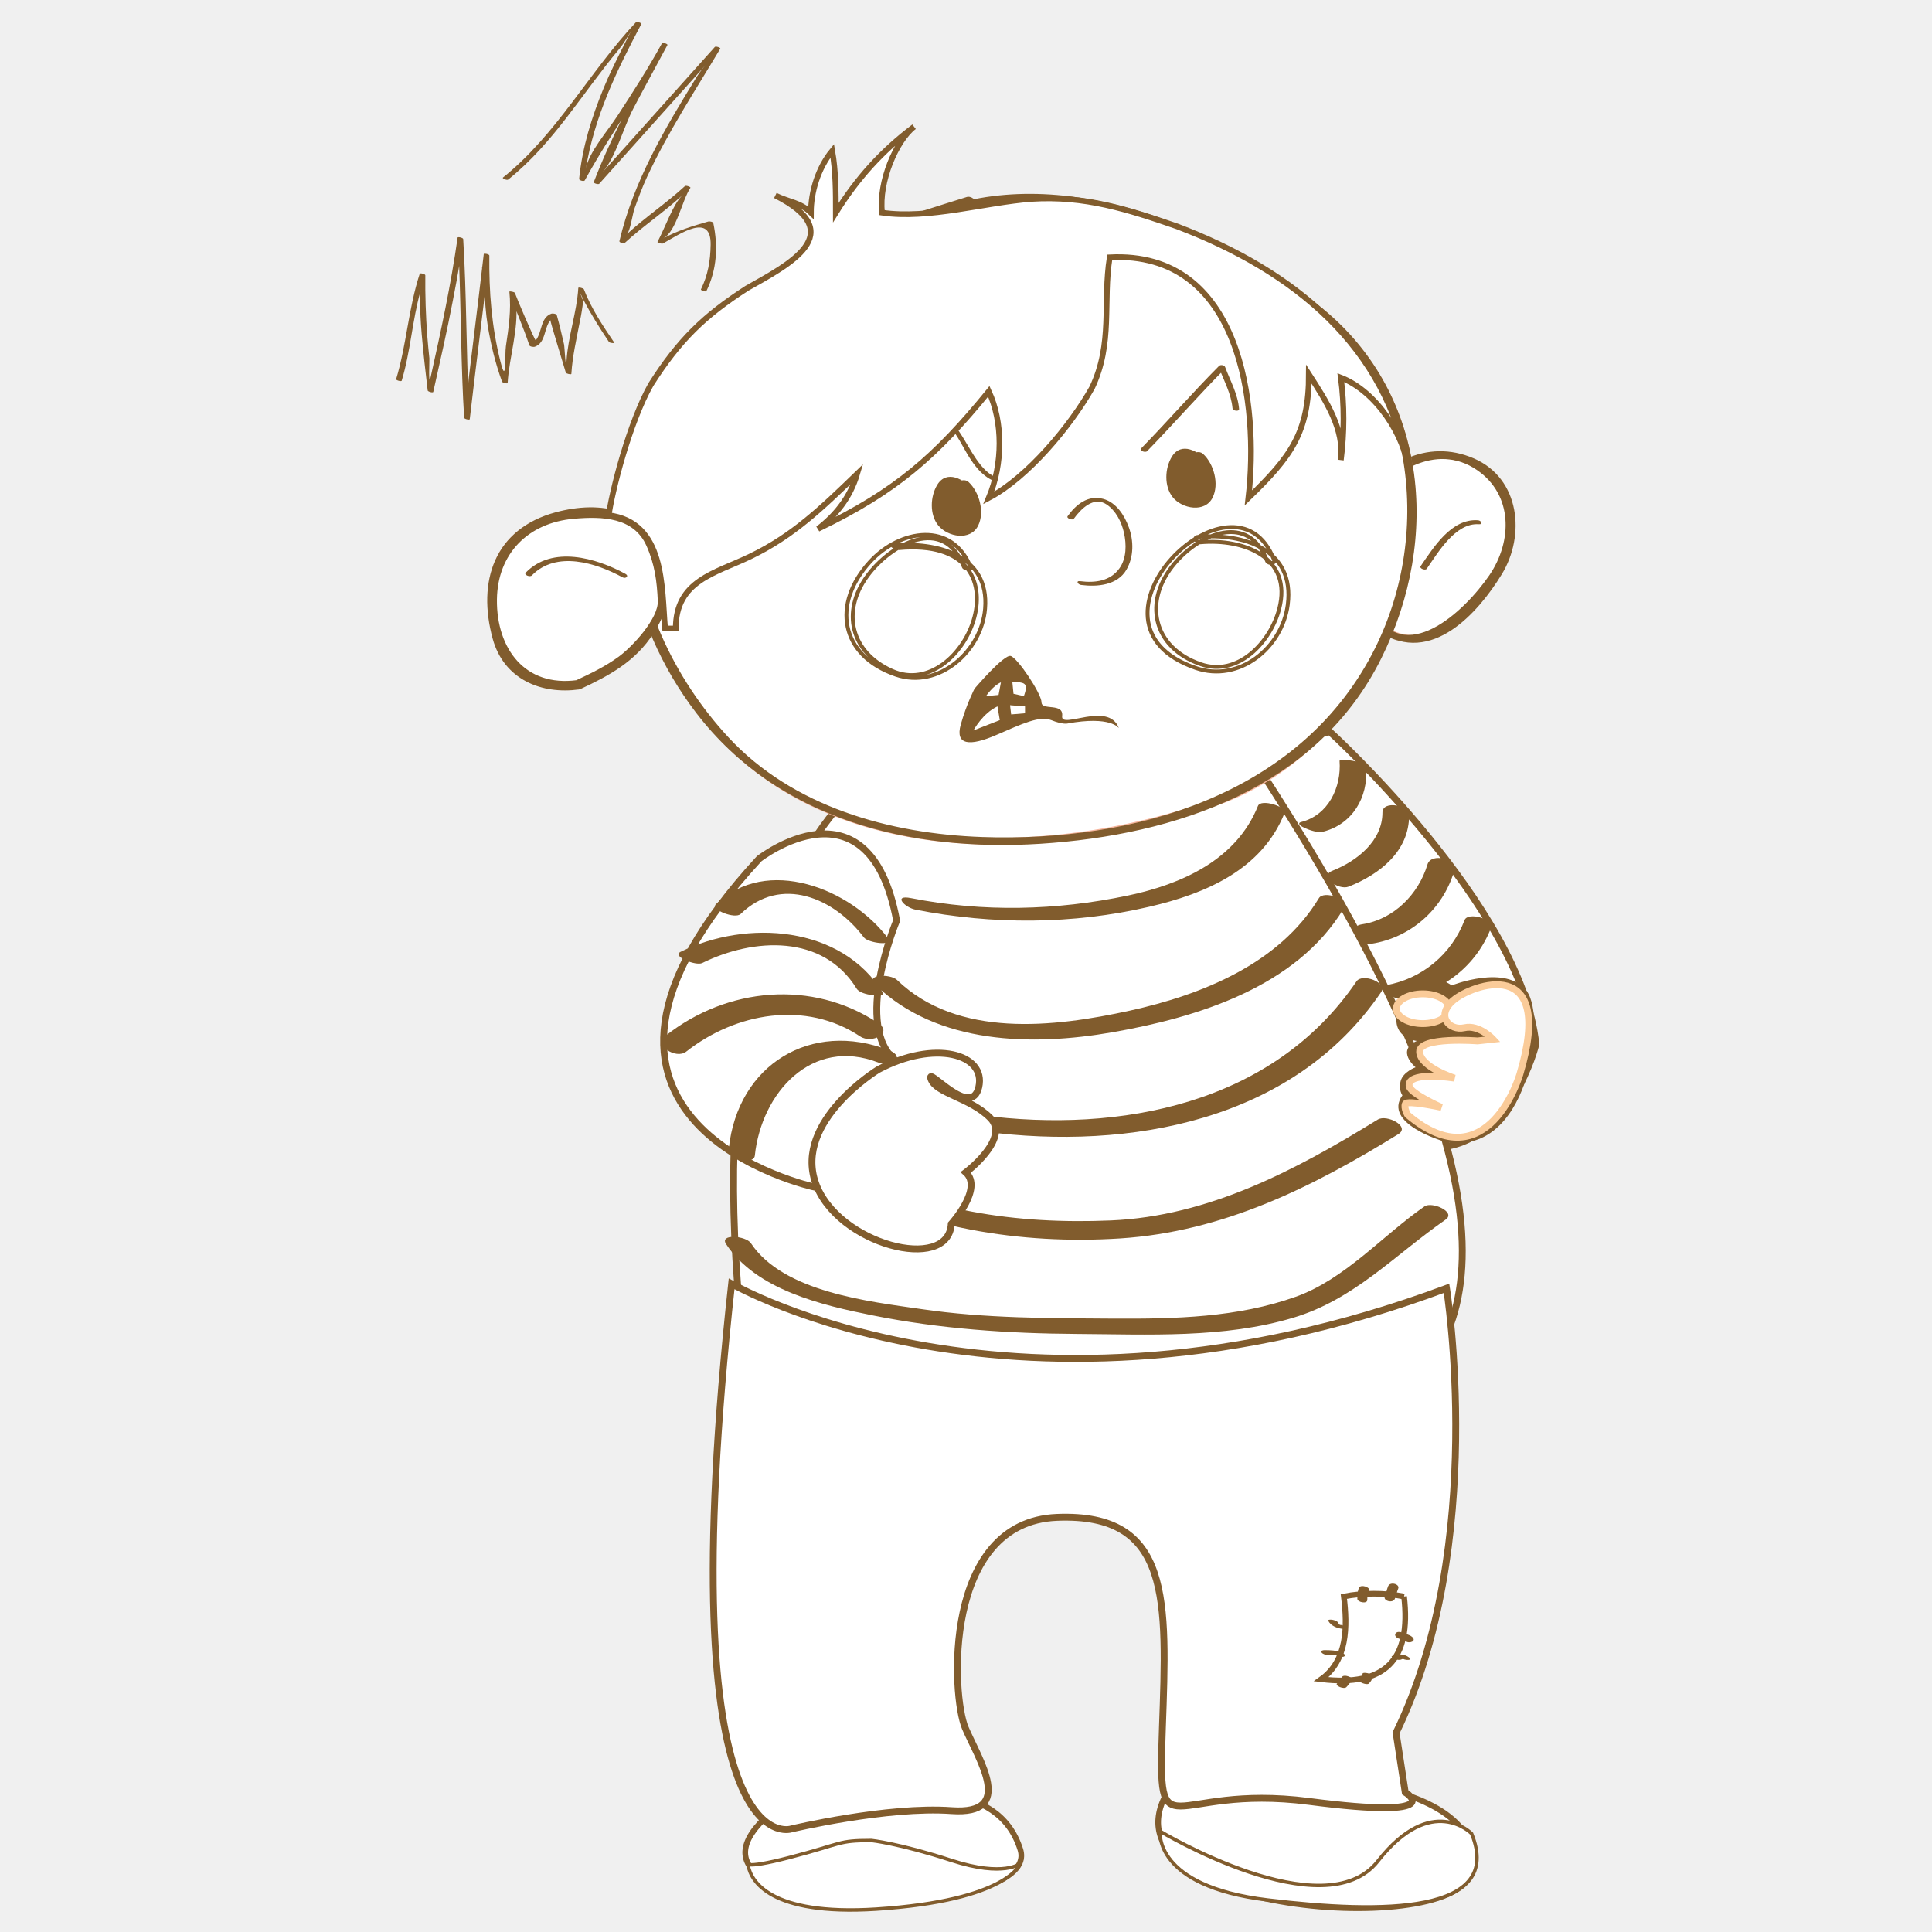
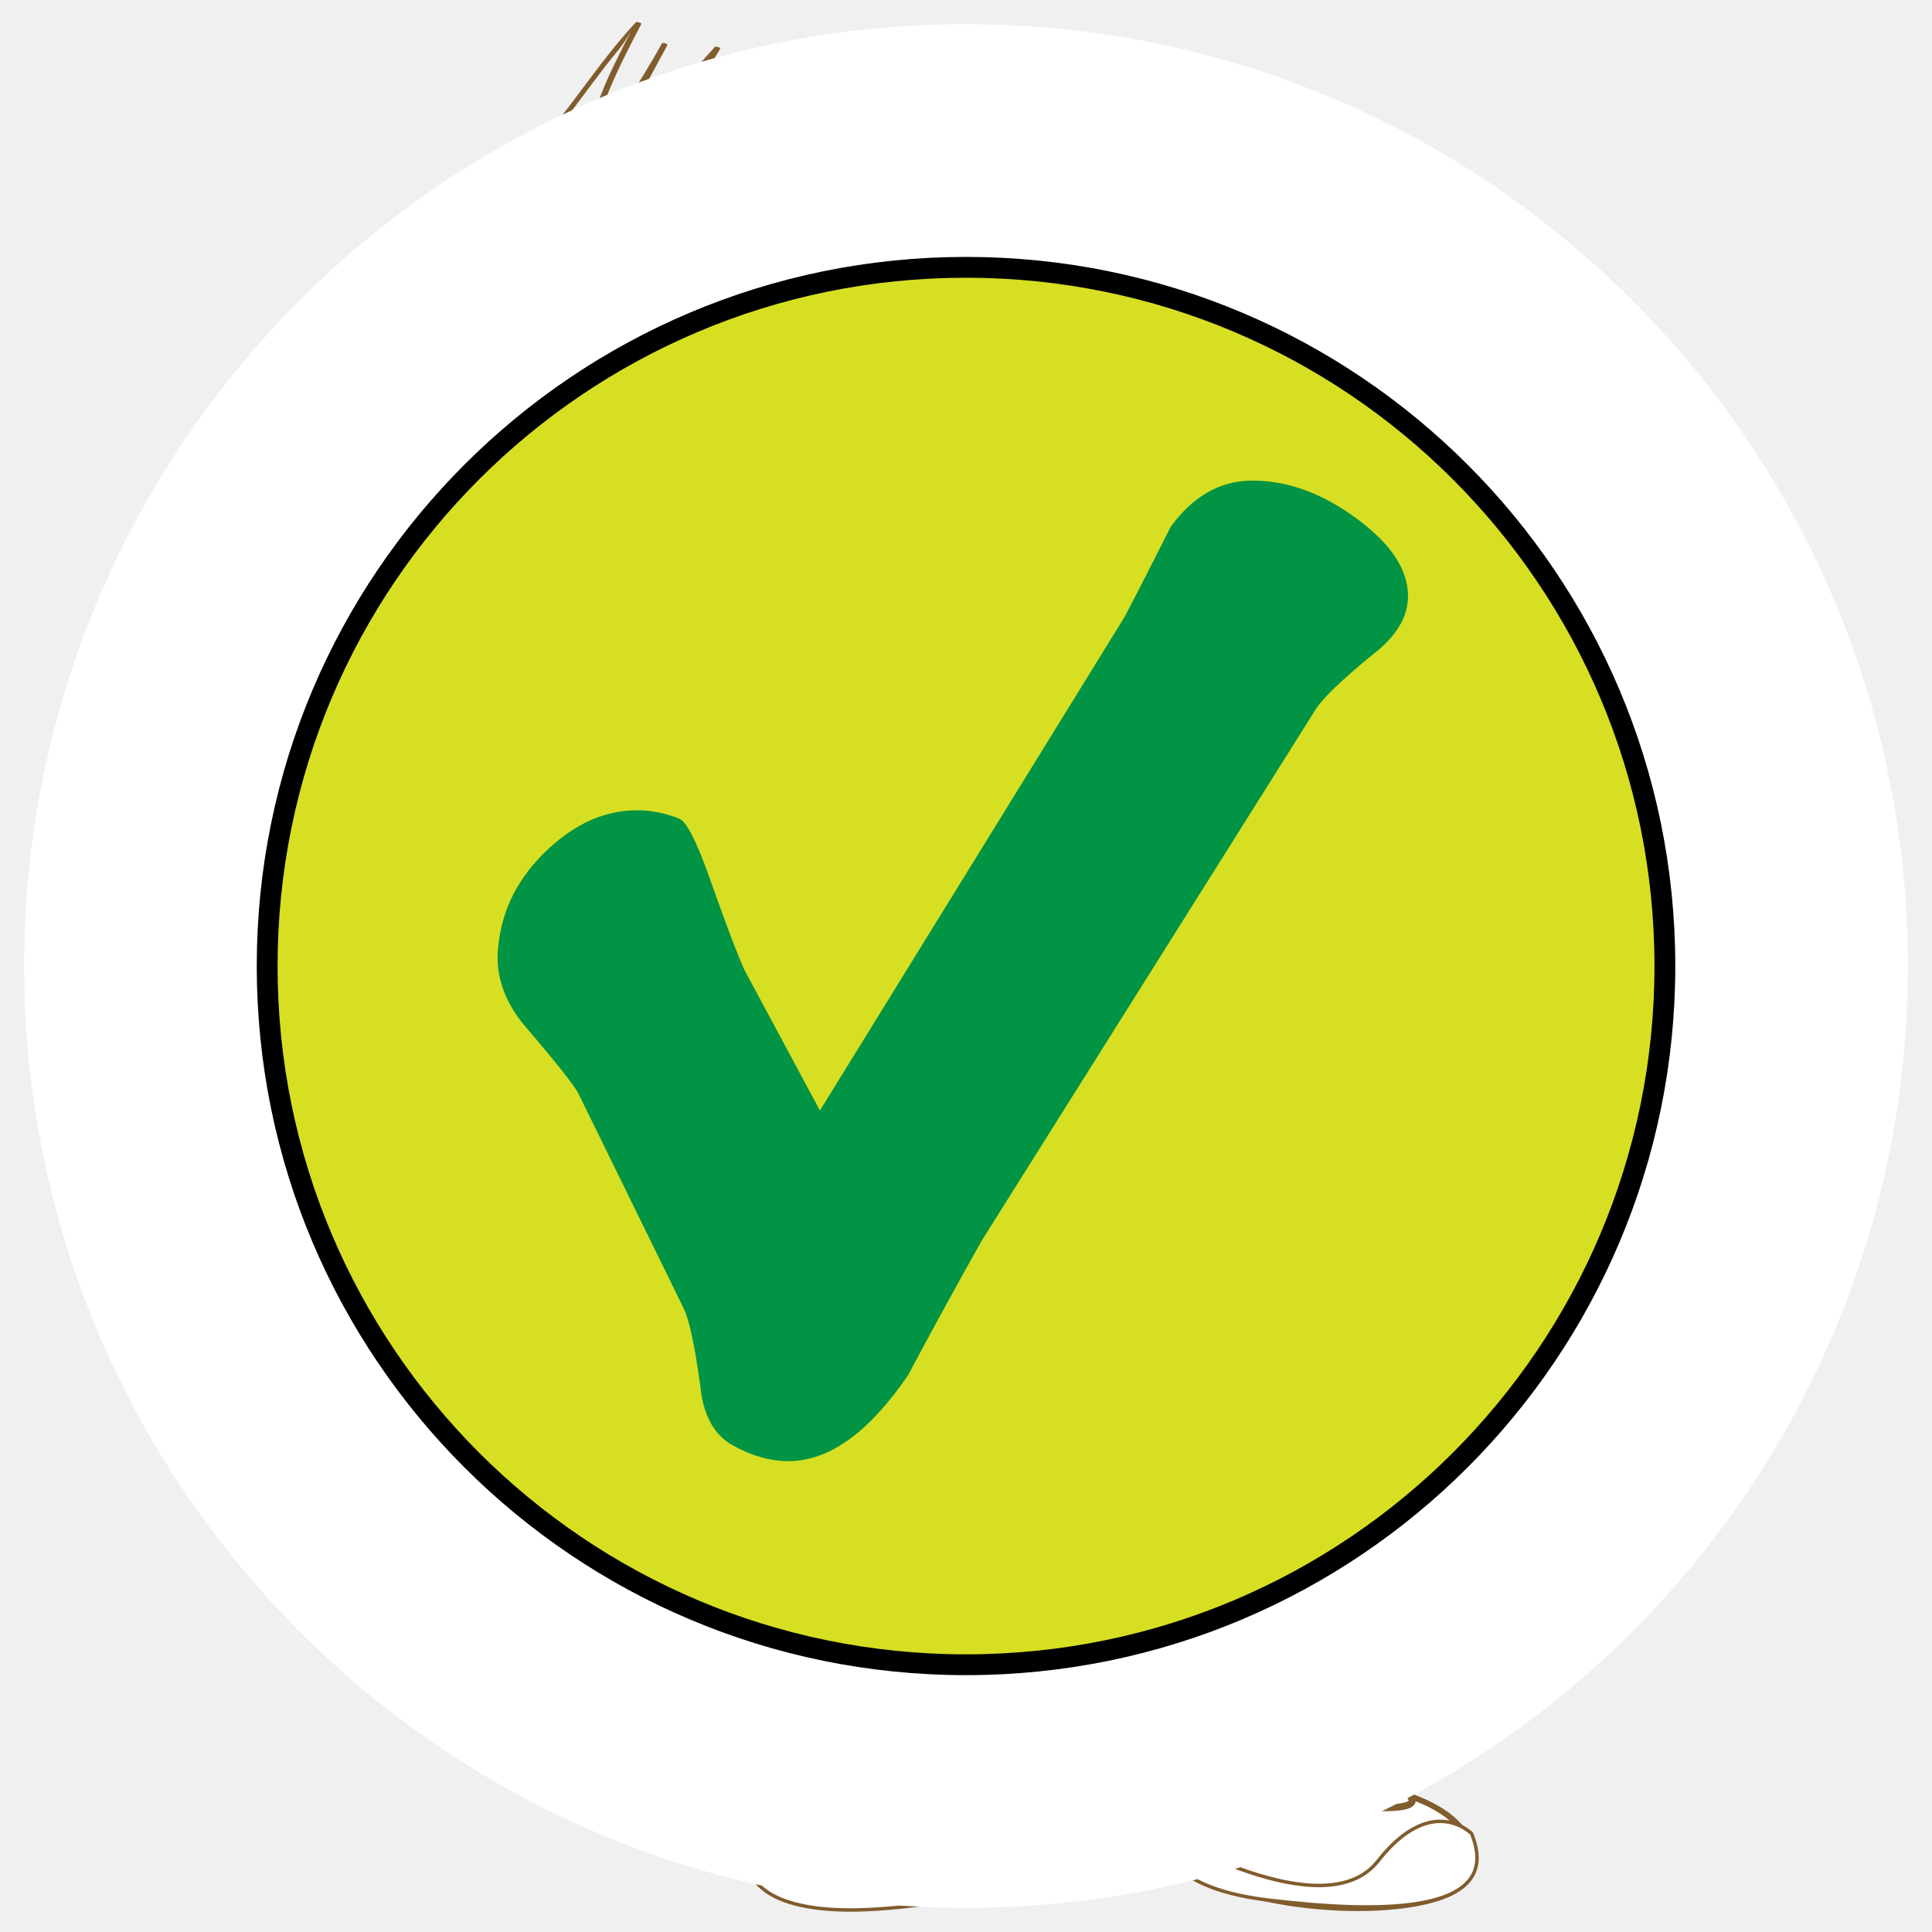
<svg xmlns="http://www.w3.org/2000/svg" version="1.1" id="svg_0_v" valid="1" x="0px" y="0px" width="85.04px" height="85.04px" viewBox="0 0 85.04 85.04" enable-background="new 0 0 85.04 85.04" xml:space="preserve">
  <path fill="#FFFFFF" toFill="#B63D46" stroke="#815C2D" stroke-width="0.25" d="M61.149,78.793c0,0,4.438,0.908,3.53,3.731  s-16.941,1.612-13.11-3.935L61.149,78.793z" />
  <path fill="#FFFFFF" toFill="#B63D46" stroke="#815C2D" stroke-width="0.25" d="M39.668,79.098c0,0,4.236-0.908,5.245,2.318  c1.008,3.228-16.64,3.228-10.993-1.612L39.668,79.098z" />
  <path fill="#FFFFFF" toFill="#FFF8C4" stroke="#815C2D" stroke-width="0.151" d="M41.889,81.893c-2.32-0.755-3.531-0.88-3.531-0.88  c-1.513,0-1.209,0.125-3.63,0.754c-1.052,0.272-1.533,0.333-1.739,0.313c-0.018,0.021-0.032,0.043-0.052,0.063  c0.129,0.625,0.919,2.189,5.624,1.891c5.852-0.381,6.355-2.015,6.355-2.015S44.208,82.647,41.889,81.893z" />
  <path fill="#FFFFFF" toFill="#FFF8C4" stroke="#815C2D" stroke-width="0.151" d="M64.774,80.709c0,0-1.75-1.813-4.123,1.211  c-2.371,3.025-9.586-1.312-9.586-1.312s-0.313,2.421,4.742,3.024C60.858,84.241,66.215,84.243,64.774,80.709z" />
  <path fill="#FFFFFF" toFill="#F26922" stroke="#815C2D" stroke-width="0.302" d="M58.528,32.203c0,0,8.473,7.715,9.076,13.764  c0,0-1.061,4.39-4.387,4.539c0,0-4.086-13.766-9.381-17.093L58.528,32.203z" />
  <path fill="#FFFFFF" toFill="#F26922" stroke="#815C2D" stroke-width="0.302" d="M49.15,62.913c0,0,30.854,6.957,4.688-31.465  l-12.102,0.757c0,0-11.648,2.269-9.076,26.472C32.661,58.674,42.34,65.633,49.15,62.913z" />
  <path fill="#FFFFFF" toFill="#F26922" stroke="#815C2D" stroke-width="0.302" d="M39.466,46.724c0,0-2.908,2.002-3.571,5.539  c0,0-13.22-2.815-2.479-14.464c0,0,4.84-3.782,6.05,2.723C39.466,40.522,37.5,45.211,39.466,46.724z" />
  <path fill="#815C2D" d="M29.958,41.896c2.903-1.428,7.08-1.167,8.907,1.81c0.124,0.201-0.969,0.123-1.158-0.188  c-1.48-2.409-4.535-2.243-6.8-1.128C30.63,42.524,29.552,42.096,29.958,41.896L29.958,41.896z" />
  <path fill="#815C2D" d="M31.506,39.808c2.24-2.17,5.938-0.697,7.586,1.497c0.266,0.354-0.883,0.204-1.069-0.045  c-1.312-1.745-3.658-2.739-5.421-1.031C32.355,40.469,31.271,40.036,31.506,39.808L31.506,39.808z" />
  <path fill="#815C2D" d="M29.306,45.583c2.702-2.131,6.452-2.479,9.353-0.547c0.661,0.438-0.29,0.92-0.793,0.586  c-2.403-1.602-5.487-1.047-7.663,0.668C29.76,46.637,28.753,46.015,29.306,45.583L29.306,45.583z" />
  <path fill="#815C2D" d="M38.672,46.773c-2.949-1.153-5.158,1.34-5.447,4.093c-0.045,0.432-1.195,0.168-1.146-0.308  c0.388-3.695,3.622-5.673,7.063-4.324C39.885,46.524,39.214,46.986,38.672,46.773L38.672,46.773z" />
  <path fill="#815C2D" d="M60.129,33.807c0.102,1.285-0.605,2.474-1.883,2.799c-0.246,0.062-0.596-0.063-0.813-0.159  c-0.098-0.042-0.398-0.203-0.154-0.266c1.193-0.304,1.771-1.533,1.684-2.688C58.954,33.376,60.106,33.487,60.129,33.807  L60.129,33.807z" />
  <path fill="#815C2D" d="M62.024,35.887c0.004,1.587-1.303,2.604-2.666,3.141c-0.426,0.169-1.365-0.442-0.695-0.707  c1.064-0.42,2.188-1.307,2.188-2.554C60.846,35.216,62.024,35.437,62.024,35.887L62.024,35.887z" />
  <path fill="#815C2D" d="M64,38.364c-0.502,1.666-1.912,2.91-3.633,3.177c-0.582,0.09-1.187-0.738-0.4-0.859  c1.382-0.215,2.472-1.32,2.865-2.63C62.999,37.503,64.165,37.822,64,38.364L64,38.364z" />
  <path fill="#815C2D" d="M65.641,40.814c-0.646,1.693-2.123,2.833-3.895,3.149c-0.342,0.063-1.375-0.481-0.727-0.6  c1.582-0.285,2.877-1.366,3.447-2.865C64.62,40.119,65.772,40.47,65.641,40.814L65.641,40.814z" />
  <path fill="#815C2D" d="M56.542,35.786c-1,2.502-3.485,3.553-5.953,4.126c-3.363,0.785-6.905,0.795-10.289,0.129  c-0.492-0.097-1.01-0.669-0.196-0.508c3.172,0.625,6.375,0.549,9.537-0.113c2.367-0.497,4.779-1.569,5.73-3.946  C55.5,35.144,56.649,35.51,56.542,35.786L56.542,35.786z" />
  <path fill="#815C2D" d="M59.139,40c-2.088,3.45-6.436,4.784-10.184,5.438c-3.519,0.613-7.691,0.542-10.417-2.084  c-0.498-0.482,0.653-0.5,0.945-0.221c2.678,2.582,6.917,2.082,10.249,1.352c3.166-0.697,6.574-2.061,8.322-4.952  C58.268,39.183,59.403,39.564,59.139,40L59.139,40z" />
  <path fill="#815C2D" d="M60.792,43.67c-3.854,5.677-11.065,6.976-17.472,6.138c-0.594-0.078-0.945-0.824-0.142-0.72  c6.126,0.803,12.857-0.484,16.533-5.895C59.958,42.831,61.086,43.236,60.792,43.67L60.792,43.67z" />
  <path fill="#815C2D" d="M61.554,49.917c-3.802,2.35-7.72,4.301-12.247,4.594c-4.354,0.279-8.956-0.442-12.777-2.617  c-0.693-0.396-0.059-0.939,0.5-0.624c3.611,2.056,7.754,2.623,11.856,2.45c4.323-0.182,8.153-2.219,11.757-4.44  C61.043,49.034,62.09,49.586,61.554,49.917L61.554,49.917z" />
  <path fill="#815C2D" d="M63.629,53.684c-2.242,1.559-4.023,3.52-6.711,4.32c-3.049,0.912-6.373,0.731-9.515,0.711  c-3.026-0.018-6.031-0.221-9.002-0.818c-2.223-0.447-5.104-1.115-6.44-3.135c-0.31-0.467,0.872-0.372,1.092-0.04  c1.427,2.153,5.183,2.563,7.512,2.901c2.8,0.412,5.64,0.401,8.462,0.418c2.684,0.015,5.455-0.047,8.01-0.963  c2.168-0.773,3.808-2.687,5.666-3.978C63.036,52.875,64.11,53.353,63.629,53.684L63.629,53.684z" />
  <path fill="#FFFFFF" toFill="#007BC3" stroke="#815C2D" stroke-width="0.302" d="M63.67,56.708c0,0,1.813,11.295-2.219,19.563  l0.402,2.621c0,0,2.018,1.211-4.234,0.401c-6.254-0.806-6.658,2.424-6.455-3.228c0.199-5.646,0.402-9.479-4.64-9.276  s-4.638,7.867-4.033,9.276c0.604,1.412,2.217,3.834-0.605,3.634c-2.825-0.203-7.06,0.807-7.06,0.807s-5.446,1.813-2.622-24.002  C32.208,56.506,44.709,63.767,63.67,56.708z" />
  <path fill="#FFFFFF" toFill="#FACB99" stroke="#815C2D" stroke-width="0.302" d="M38.646,47.084c0,0-3.698,2.262-2.751,4.978  c0.946,2.717,5.854,3.979,5.977,1.812c0,0,1.419-1.56,0.64-2.269c0,0,1.969-1.483,1.083-2.39c-0.888-0.902-2.388-1.082-2.616-1.719  c-0.23-0.636,1.774,1.81,2.104,0.352C43.413,46.39,41.146,45.75,38.646,47.084z" />
  <path fill="#FFFFFF" toFill="#FACB99" stroke="#F6B59D" stroke-width="0.302" d="M59.862,22.289c2.938-4.754,9.014-1.185,5.699,3.416  c-3.607,5.531-8.156,0.396-4.664-4.217" />
  <path fill="#FACB99" stroke="#815C2D" stroke-width="0.302" d="M59.793,22.26c1.117-1.713,3.018-2.81,5.021-1.943  c1.938,0.837,2.166,3.236,1.16,4.881c-1.035,1.694-3.033,3.912-5.148,2.49c-2.111-1.418-1.188-4.574,0.004-6.229  c0.027-0.041,0.17,0.01,0.135,0.059c-1.123,1.561-1.74,3.61-0.719,5.386c1.582,2.749,4.332,0.112,5.432-1.496  c1.07-1.565,1.082-3.704-0.582-4.843c-1.909-1.307-4.094,0.114-5.165,1.754C59.903,22.36,59.761,22.311,59.793,22.26L59.793,22.26z" />
  <path fill="#FFFFFF" toFill="#FACB99" stroke="#F6B59D" stroke-width="0.302" d="M41.083,9.497  c5.121-2.182,12.783,0.731,17.035,4.249c7.324,5.848,4.01,18.087-4.125,21.392c-7.796,2.917-18.332,3.117-23.393-4.163  c-5.257-7.449-3.158-16.328,5.337-19.658c2.121-0.877,4.421-1.769,6.736-2.479" />
  <path fill="#FACB99" stroke="#815C2D" stroke-width="0.302" d="M41.016,9.472c5.568-2.215,12.412,0.591,16.861,4.03  c4.828,3.734,5.396,10.175,2.785,15.415c-2.809,5.643-8.953,7.695-14.889,8.073c-5.628,0.357-11.429-1.032-15.003-5.695  c-3.033-3.957-4.106-9.335-1.903-13.918c2.487-5.172,8.696-6.986,13.747-8.567c0.031-0.009,0.159,0.042,0.121,0.055  c-3.875,1.211-8.217,2.506-11.278,5.293c-2.406,2.189-3.627,5.33-3.645,8.545c-0.019,3.617,1.714,7.233,4.138,9.851  c2.877,3.104,7.176,4.298,11.285,4.44c6.714,0.231,13.974-1.852,17.281-8.115c1.375-2.6,1.872-5.645,1.413-8.543  c-0.564-3.582-2.938-6.133-5.879-8.047C51.888,9.579,46,7.595,41.155,9.52C41.113,9.536,41.005,9.475,41.016,9.472L41.016,9.472z" />
  <path fill="#815C2D" d="M62.532,24.918c0.58-0.837,1.352-2.099,2.522-2.018c0.149,0.011,0.237,0.189,0.036,0.175  c-1.023-0.071-1.789,1.238-2.289,1.96C62.743,25.124,62.458,25.024,62.532,24.918L62.532,24.918z" />
  <path fill="#815C2D" d="M47.545,25.581c0.654,0.085,1.326,0,1.732-0.57c0.313-0.44,0.309-1.052,0.197-1.557  c-0.104-0.474-0.354-0.973-0.766-1.25c-0.563-0.381-1.133,0.199-1.442,0.628c-0.062,0.083-0.343-0.017-0.271-0.115  c0.373-0.517,0.893-0.937,1.562-0.759c0.575,0.155,0.937,0.722,1.129,1.248c0.22,0.599,0.222,1.303-0.099,1.862  c-0.399,0.697-1.291,0.772-2.004,0.679C47.442,25.728,47.342,25.555,47.545,25.581L47.545,25.581z" />
  <g>
    <path fill="#815C2D" d="M52.766,20.124c0.538,0.469,0.77,2.271-0.471,1.955c-1.232-0.316-0.527-3.197,0.592-1.661" />
    <g>
      <path fill="#815C2D" d="M52.959,19.983c0.471,0.439,0.713,1.317,0.418,1.915c-0.336,0.686-1.342,0.5-1.754-0.008    c-0.391-0.483-0.354-1.281-0.041-1.789c0.412-0.674,1.191-0.248,1.551,0.226c0.229,0.3-0.322,0.413-0.492,0.188    c-0.236-0.313-0.416-0.438-0.596-0.018c-0.152,0.364-0.145,0.814,0.043,1.163c0.221,0.404,0.691,0.233,0.789-0.147    c0.096-0.372-0.021-0.973-0.311-1.243C52.28,19.998,52.739,19.772,52.959,19.983L52.959,19.983z" />
    </g>
  </g>
  <g>
    <path fill="#815C2D" d="M42.44,21.362c0.538,0.468,0.768,2.271-0.469,1.955c-1.235-0.317-0.53-3.198,0.59-1.661" />
    <g>
      <path fill="#815C2D" d="M42.637,21.22c0.469,0.439,0.713,1.316,0.418,1.915c-0.34,0.688-1.345,0.5-1.757-0.009    c-0.39-0.482-0.352-1.28-0.041-1.789c0.411-0.673,1.191-0.245,1.55,0.227c0.227,0.3-0.323,0.414-0.494,0.188    c-0.237-0.311-0.416-0.436-0.594-0.016c-0.154,0.364-0.144,0.814,0.043,1.162c0.218,0.406,0.691,0.234,0.787-0.146    c0.095-0.372-0.02-0.973-0.308-1.243C41.955,21.237,42.414,21.01,42.637,21.22L42.637,21.22z" />
    </g>
  </g>
  <path fill="#FFFFFF" toFill="#F6B59D" d="M39.441,24.068c6.438-0.684,3.475,7.146-0.272,5.478c-5.099-2.141,1.899-8.891,3.415-4.563" />
  <path fill="#FFFFFF" toFill="#F6B59D" d="M52.782,23.749c6.439-0.684,3.477,7.146-0.271,5.479c-5.101-2.143,1.897-8.893,3.413-4.563" />
  <path fill="#FFFFFF" toFill="#004A99" stroke="#815C2D" stroke-width="0.25" stroke-miterlimit="10" d="M61.802,70.272  c-0.832-0.164-1.822-0.164-2.65,0c0.162,1.323,0.162,2.815-0.995,3.642C60.97,74.248,62.127,73.087,61.802,70.272" />
  <path fill="#815C2D" d="M62.36,45.818c0,0-1.463-0.149-0.652-1.815c0.806-1.665,2.191-0.629,2.191-0.629s2.396-0.958,3.303,0.252  c0.906,1.209,0.051,7.438-3.682,6.604c0,0-2.672-0.78-1.791-2.019c0,0-0.178-0.228-0.076-0.629c0.104-0.402,0.656-0.605,0.656-0.605  S61.426,46.247,62.36,45.818z" />
  <ellipse fill="#FFFFFF" toFransform="matrix(0.4855 -0.8742 0.8742 0.4855 -6.5957 77.5924)" toFill="#FACB99" stroke="#FACB99" stroke-width="0.302" cx="62.625" cy="44.4" rx="1.161" ry="0.655" />
  <path fill="#FFFFFF" toFill="#FACB99" stroke="#FACB99" stroke-width="0.302" d="M66.899,47.282c0,0-1.388,4.788-4.939,1.788  c0,0-0.176-0.302-0.102-0.479c0.076-0.178,1.588,0.15,1.588,0.15s-1.313-0.58-1.41-0.908c-0.104-0.328,0.377-0.604,1.988-0.377  c0,0-1.513-0.479-1.537-1.16c-0.023-0.68,2.547-0.479,2.547-0.479l0.682-0.074c0,0-0.605-0.656-1.26-0.506  c-0.656,0.151-1.285-0.529-0.479-1.211C64.78,43.346,68.487,41.959,66.899,47.282z" />
  <path fill="#815C2D" d="M61.543,69.929c-0.064,0.146-0.084,0.307-0.15,0.452c-0.094,0.205-0.525,0.08-0.438-0.116  c0.065-0.146,0.086-0.308,0.149-0.454C61.202,69.605,61.633,69.729,61.543,69.929L61.543,69.929z" />
  <path fill="#815C2D" d="M60.258,70.002c-0.063,0.137-0.074,0.272-0.074,0.42c0,0.193-0.438,0.104-0.438-0.049  c0-0.172,0.006-0.332,0.074-0.488C59.893,69.725,60.327,69.861,60.258,70.002L60.258,70.002z" />
  <path fill="#815C2D" d="M58.895,71.418c0.018,0.033,0.035,0.062,0.061,0.084c0.045,0.033,0.049,0.039,0.01,0.017  c0.096,0.004,0.223,0.037,0.291,0.104c0.074,0.069-0.063,0.078-0.104,0.076c-0.266-0.013-0.553-0.115-0.688-0.354  c-0.041-0.072,0.158-0.053,0.178-0.049C58.717,71.311,58.852,71.34,58.895,71.418L58.895,71.418z" />
  <path fill="#815C2D" d="M58.29,72.633c0.262,0,0.529,0.005,0.773,0.113c0.039,0.017,0.193,0.09,0.123,0.15  c-0.066,0.063-0.216,0.025-0.287-0.006c-0.131-0.061-0.293-0.04-0.436-0.04c-0.096,0-0.229-0.035-0.291-0.112  C58.108,72.661,58.231,72.633,58.29,72.633L58.29,72.633z" />
  <path fill="#815C2D" d="M59.502,73.937c-0.064,0.123-0.145,0.229-0.241,0.326c-0.104,0.104-0.517-0.06-0.407-0.166  c0.084-0.085,0.154-0.173,0.211-0.277C59.139,73.676,59.563,73.825,59.502,73.937L59.502,73.937z" />
  <path fill="#815C2D" d="M60.413,73.788c-0.01,0.137-0.07,0.227-0.164,0.318c-0.082,0.083-0.488-0.074-0.412-0.152  c0.084-0.086,0.131-0.162,0.139-0.285C59.977,73.581,60.417,73.661,60.413,73.788L60.413,73.788z" />
  <path fill="#815C2D" d="M61.725,71.863c0.145,0.065,0.301,0.08,0.426,0.183c0.23,0.188-0.123,0.322-0.287,0.188  c-0.078-0.064-0.23-0.079-0.328-0.122c-0.076-0.032-0.174-0.133-0.104-0.219C61.497,71.806,61.639,71.827,61.725,71.863  L61.725,71.863z" />
  <path fill="#815C2D" d="M61.272,72.894c0.236-0.104,0.541-0.104,0.752,0.063c0.063,0.051,0.063,0.101-0.025,0.104  c-0.098,0.011-0.232-0.021-0.313-0.082c0.043,0.011,0.086,0.019,0.127,0.026c-0.045,0.006-0.088,0.02-0.129,0.037  c-0.089,0.039-0.199,0.014-0.285-0.02C61.387,73.021,61.194,72.929,61.272,72.894L61.272,72.894z" />
  <path fill="#815C2D" d="M42.896,30.311c0,0,1.288-1.514,1.588-1.438c0.302,0.076,1.36,1.664,1.36,2.042s0.982,0,0.908,0.605  c-0.076,0.604,2.043-0.681,2.496,0.529c0,0-0.354-0.555-2.271-0.201c0,0-0.201,0.051-0.706-0.151  c-0.505-0.202-1.26,0.151-2.42,0.655c-1.162,0.505-1.815,0.454-1.563-0.454C42.542,30.99,42.896,30.311,42.896,30.311z" />
  <polygon fill="#FFFFFF" points="45.118,31.093 44.458,31.041 44.508,31.446 45.118,31.395 " />
  <path fill="#FFFFFF" d="M44.561,30.033c0,0,0.454-0.049,0.557,0.102c0.102,0.152-0.053,0.505-0.053,0.505l-0.454-0.102  L44.561,30.033z" />
  <path fill="#FFFFFF" d="M43.905,31.093l0.102,0.604l-1.159,0.454C42.847,32.152,43.25,31.395,43.905,31.093z" />
  <path fill="#FFFFFF" d="M44.057,30.033l-0.104,0.556L43.4,30.64C43.402,30.639,43.704,30.185,44.057,30.033z" />
  <path fill="#815C2D" d="M50.229,19.738c1.164-1.191,2.254-2.45,3.43-3.631c0.063-0.064,0.229-0.042,0.266,0.048  c0.229,0.615,0.557,1.178,0.615,1.841c0.012,0.139-0.277,0.091-0.289-0.026c-0.059-0.645-0.373-1.195-0.598-1.791  c0.09,0.016,0.18,0.032,0.268,0.049c-1.172,1.182-2.266,2.439-3.428,3.63C50.407,19.944,50.133,19.832,50.229,19.738L50.229,19.738z  " />
  <path fill="#815C2D" d="M44.327,21.303c-0.771-0.037-1.256-0.536-1.65-1.153c-0.572-0.897-0.995-2.256-2.29-1.486  c-0.095,0.057-0.353-0.076-0.224-0.151c2.333-1.39,2.228,2.517,4.13,2.604C44.445,21.124,44.521,21.311,44.327,21.303L44.327,21.303  z" />
  <path fill="#FFFFFF" toFill="#FACB99" stroke="#F6B59D" stroke-width="0.302" d="M25.444,30.141c0.001-0.001,0.003-0.002,0.005-0.002  c1.257-0.486,2.388-1.223,3.121-2.378c0.203-0.321,0.426-0.662,0.622-1.016c-0.013-0.093-0.017-0.188-0.013-0.292  c0.055-1.284-0.43-3.217-1.757-3.742c-2.826-0.51-5.867,0.446-5.773,3.664C21.724,29.524,23.5,30.472,25.444,30.141z" />
  <path fill="#FACB99" stroke="#815C2D" stroke-width="0.302" d="M25.403,30.09c0.679-0.317,1.316-0.622,1.921-1.065  c0.604-0.442,1.817-1.721,1.781-2.576c-0.039-0.89-0.14-1.655-0.512-2.486c-0.61-1.362-2.094-1.388-3.343-1.28  c-2.091,0.181-3.5,1.602-3.528,3.698c-0.029,2.263,1.315,4.028,3.697,3.705c0.075-0.01,0.148,0.099,0.05,0.111  c-1.616,0.22-3.173-0.428-3.637-2.122c-0.677-2.475,0.075-4.681,2.663-5.38c1.933-0.521,3.955-0.171,4.524,1.97  c0.355,1.34,0.335,2.001-0.382,3.129c-0.762,1.201-1.904,1.817-3.151,2.398C25.423,30.222,25.318,30.128,25.403,30.09z" />
  <path fill="#815C2D" d="M27.402,25.411c-1.174-0.642-2.921-1.184-3.992-0.083c-0.085,0.088-0.363-0.025-0.269-0.123  c1.17-1.204,3.093-0.653,4.386,0.053C27.704,25.353,27.542,25.487,27.402,25.411L27.402,25.411z" />
  <path fill="#FFFFFF" toFill="#231F20" stroke="#815C2D" stroke-width="0.25" d="M26.771,22.823c0.156-1.209,0.939-4.236,1.879-5.898  c1.253-1.968,2.348-3.025,4.227-4.236c1.879-1.06,4.54-2.42,1.252-4.084c0.627,0.302,1.096,0.302,1.565,0.755  c0-0.907,0.314-1.966,0.939-2.722c0.157,0.906,0.157,1.814,0.157,2.721c0.94-1.512,2.035-2.722,3.444-3.781  c-0.783,0.605-1.565,2.419-1.409,3.781c2.035,0.303,4.542-0.454,6.577-0.604c2.349-0.15,4.228,0.454,6.417,1.212  c5.166,1.966,9.238,5.294,10.178,10.738c-0.156-1.512-1.41-3.479-2.977-4.084c0.156,1.211,0.156,2.42,0,3.63  c0.156-1.36-0.625-2.57-1.408-3.78c0,2.57-0.783,3.63-2.662,5.444c0.471-4.083-0.313-10.891-6.104-10.589  c-0.313,1.966,0.156,3.782-0.781,5.748c-0.939,1.665-2.818,3.934-4.541,4.841c0.626-1.512,0.626-3.328,0-4.688  c-2.35,2.875-4.072,4.388-7.517,6.051c0.782-0.604,1.408-1.361,1.722-2.419c-1.566,1.512-2.818,2.723-4.697,3.63  c-1.566,0.756-3.288,1.059-3.288,3.176c0,0-0.626,0-0.469,0c-0.157-1.813,0-4.688-2.505-4.991" />
  <path fill="#815C2D" d="M30.854,12.735c0.31-0.639,0.413-1.248,0.426-1.953c0.029-1.444-1.339-0.491-2.098-0.065  c-0.039,0.021-0.271-0.017-0.238-0.077c0.354-0.666,0.689-1.674,1.104-2.057c-0.81,0.747-1.734,1.359-2.546,2.107  c-0.04,0.037-0.254-0.01-0.238-0.076c0.63-2.662,2.004-4.96,3.424-7.266c0.237-0.387,1.125-1.325,0.25-0.349  c-0.507,0.566-1.014,1.13-1.521,1.696c-1.014,1.131-2.027,2.262-3.041,3.393c-0.037,0.042-0.261-0.019-0.239-0.076  c0.749-1.955,1.744-3.778,2.738-5.616c0.08,0.021,0.161,0.043,0.241,0.063c-0.178,0.314-0.361,0.625-0.551,0.932  c-0.276,0.455-0.57,0.899-0.86,1.346c-0.685,1.052-1.361,2.101-1.966,3.203c-0.033,0.059-0.254,0.002-0.248-0.066  c0.142-1.408,0.551-2.711,1.087-4.017c0.273-0.661,0.597-1.302,0.919-1.939c0.54-1.068,0.111-0.182-0.244,0.242  c-1.629,1.945-2.877,4.137-4.885,5.744c-0.057,0.044-0.276-0.052-0.231-0.088c2.375-1.9,3.791-4.639,5.852-6.834  c0.039-0.042,0.266,0.026,0.239,0.077c-1.075,2.029-2.078,4.094-2.441,6.382c0.116-0.728,0.96-1.679,1.379-2.324  c0.685-1.052,1.361-2.102,1.966-3.202c0.037-0.065,0.271,0.021,0.246,0.066c-0.5,0.931-1.009,1.859-1.501,2.795  c-0.432,0.821-0.776,2.157-1.354,2.803c1.647-1.838,3.295-3.676,4.942-5.513c0.039-0.044,0.265,0.031,0.239,0.076  c-1.113,1.863-2.305,3.673-3.223,5.644c-0.214,0.46-0.388,0.937-0.559,1.411c-0.066,0.183-0.188,0.979-0.319,1.1  c0.81-0.746,1.735-1.359,2.546-2.107c0.043-0.039,0.268,0.033,0.239,0.077c-0.374,0.563-0.607,1.898-1.187,2.224  c0.607-0.34,1.31-0.549,1.975-0.742c0.048-0.014,0.209,0.007,0.222,0.072c0.212,1.02,0.161,2.034-0.301,2.982  C31.066,12.868,30.832,12.784,30.854,12.735L30.854,12.735z" />
  <path fill="#815C2D" d="M26.801,15.046c-0.403-0.597-0.782-1.21-1.121-1.846c-0.175-0.386-0.179-0.372-0.011,0.043  c-0.033,0.31-0.083,0.614-0.149,0.919c-0.146,0.772-0.322,1.507-0.371,2.295c-0.003,0.043-0.231-0.008-0.244-0.055  c-0.072-0.259-0.702-2.282-0.678-2.312c-0.292,0.36-0.194,0.992-0.689,1.173c-0.049,0.018-0.216-0.003-0.237-0.063  c-0.134-0.396-0.283-0.786-0.439-1.176c-0.054-0.137-0.109-0.273-0.163-0.41c-0.235-0.42-0.231-0.507,0.015-0.262  c0.119,1.14-0.301,2.366-0.37,3.507c-0.003,0.045-0.229-0.012-0.244-0.056c-0.297-0.811-0.492-1.624-0.633-2.474  c-0.084-0.523-0.117-1.057-0.151-1.586c-0.007-0.176-0.014-0.352-0.021-0.528c-0.146-0.527-0.086-0.655,0.178-0.388  c-0.254,2.209-0.542,4.416-0.796,6.625c-0.005,0.044-0.242-0.006-0.247-0.064c-0.139-2.271-0.134-4.547-0.224-6.821  c-0.034-0.863,0.124-0.608,0.025,0.016c-0.086,0.555-0.194,1.104-0.299,1.653c-0.256,1.345-0.563,2.68-0.861,4.015  c-0.012,0.051-0.24-0.011-0.246-0.064c-0.098-0.827-0.191-1.654-0.264-2.483c-0.046-0.52-0.066-1.041-0.084-1.561  c-0.013-0.362,0.243-1.083,0.028-0.314c-0.36,1.288-0.435,2.647-0.823,3.927c-0.015,0.053-0.26-0.019-0.246-0.065  c0.461-1.519,0.542-3.124,1.039-4.639c0.016-0.051,0.246,0.01,0.246,0.064c-0.009,0.887,0.021,1.77,0.085,2.654  c0.027,0.335,0.059,0.669,0.094,1.005c0.008,0.073-0.052,1.303,0.054,0.833c0.456-2.04,0.895-4.082,1.189-6.151  c0.006-0.045,0.242,0.007,0.246,0.065c0.15,2.458,0.13,4.921,0.252,7.38c-0.013-0.245-0.059-0.833-0.012-1.22  c0.065-0.542,0.132-1.085,0.199-1.628c0.159-1.291,0.316-2.58,0.466-3.873c0.004-0.042,0.245,0.006,0.245,0.065  c-0.018,1.583,0.099,3.124,0.488,4.665c0.279,1.111,0.183-0.289,0.241-0.674c0.122-0.812,0.238-1.578,0.153-2.399  c-0.004-0.031,0.226,0.006,0.243,0.058c0.073,0.213,0.884,2.124,0.918,2.083c0.291-0.36,0.193-0.993,0.688-1.173  c0.047-0.018,0.221,0.004,0.237,0.063c0.12,0.427,0.221,0.857,0.32,1.289c0.026,0.11,0.075,1.262,0.108,0.73  c0.067-1.085,0.451-2.123,0.52-3.214c0.002-0.046,0.228,0.012,0.244,0.056c0.322,0.845,0.841,1.616,1.345,2.362  C27.059,15.113,26.841,15.105,26.801,15.046L26.801,15.046z" />
  <path fill="#FFFFFF" stroke="#815C2D" stroke-width="0.17" stroke-linecap="round" stroke-linejoin="round" d="M39.307,24.009  c1.913-0.171,4.252,0.409,4.053,2.782c-0.154,1.869-2.037,3.555-3.927,2.906c-2.451-0.839-2.838-3.121-1.131-4.976  c1.312-1.427,3.636-1.812,4.44,0.291c0.019,0.049-0.287,0.019-0.317-0.062c-0.877-2.288-3.202-1.021-4.246,0.397  c-1.164,1.581-0.723,3.37,1.082,4.179c3.248,1.458,6.323-5.938,0.313-5.4C39.5,24.136,39.229,24.015,39.307,24.009L39.307,24.009z" />
  <path fill="#FFFFFF" stroke="#815C2D" stroke-width="0.17" stroke-linecap="round" stroke-linejoin="round" d="M52.726,23.633  c2.022-0.182,4.272,0.555,3.957,2.983c-0.248,1.909-2.146,3.438-4.041,2.789c-5.726-1.96,1.707-9.274,3.438-4.759  c0.066,0.175-0.258,0.173-0.311,0.038c-0.813-2.123-2.932-1.211-4.055,0.103c-1.418,1.655-0.982,3.724,1.143,4.45  c1.643,0.563,3.063-0.978,3.445-2.421c0.609-2.298-1.563-3.117-3.467-2.947C52.679,23.884,52.506,23.653,52.726,23.633  L52.726,23.633z" />
+   <g id="clickMark_0_v" class="none">
+     <path fill="#FFFFFF" d="M83.978,42.521c0,22.892-18.561,41.454-41.459,41.454c-22.895,0-41.457-18.562-41.457-41.454 c0-22.899,18.562-41.457,41.457-41.457C65.417,1.064,83.978,19.623,83.978,42.521z" />
+     <path fill="none" stroke="#000000" stroke-width="0.945" d="M42.519,73.262c16.982,0,30.749-13.76,30.749-30.741 c0-16.98-13.767-30.74-30.749-30.74c-16.981,0-30.745,13.76-30.745,30.74C11.772,59.502,25.537,73.262,42.519,73.262z" />
+     <path fill="#D7DF23" stroke="#000000" stroke-width="0.888" d="M42.519,73.262c16.982,0,30.749-13.76,30.749-30.741 c0-16.98-13.767-30.74-30.749-30.74c-16.981,0-30.745,13.76-30.745,30.74C11.772,59.502,25.537,73.262,42.519,73.262" />
+     <path fill="#009444" d="M61.976,26.239c0,0.923-0.524,1.787-1.572,2.587c-1.356,1.11-2.188,1.91-2.495,2.403L43.209,54.614 c-1.108,1.972-2.188,3.943-3.236,5.912c-1.724,2.527-3.481,3.789-5.268,3.789c-0.8,0-1.617-0.229-2.447-0.692 c-0.833-0.459-1.312-1.338-1.435-2.634c-0.246-1.786-0.493-2.926-0.739-3.418l-4.621-9.43c-0.185-0.369-1.017-1.416-2.496-3.143 c-0.864-1.109-1.202-2.277-1.015-3.511c0.185-1.54,0.891-2.895,2.126-4.066c1.229-1.17,2.555-1.755,3.972-1.755 c0.616,0,1.234,0.122,1.849,0.368c0.309,0.125,0.741,0.958,1.294,2.496c0.74,2.095,1.265,3.482,1.572,4.159l3.326,6.192 l13.405-21.719c0.678-1.293,1.354-2.618,2.035-3.975c0.983-1.355,2.187-2.033,3.604-2.033c1.537,0,3.064,0.555,4.574,1.666 C61.218,23.93,61.976,25.067,61.976,26.239z" />
+   </g>
</svg>
